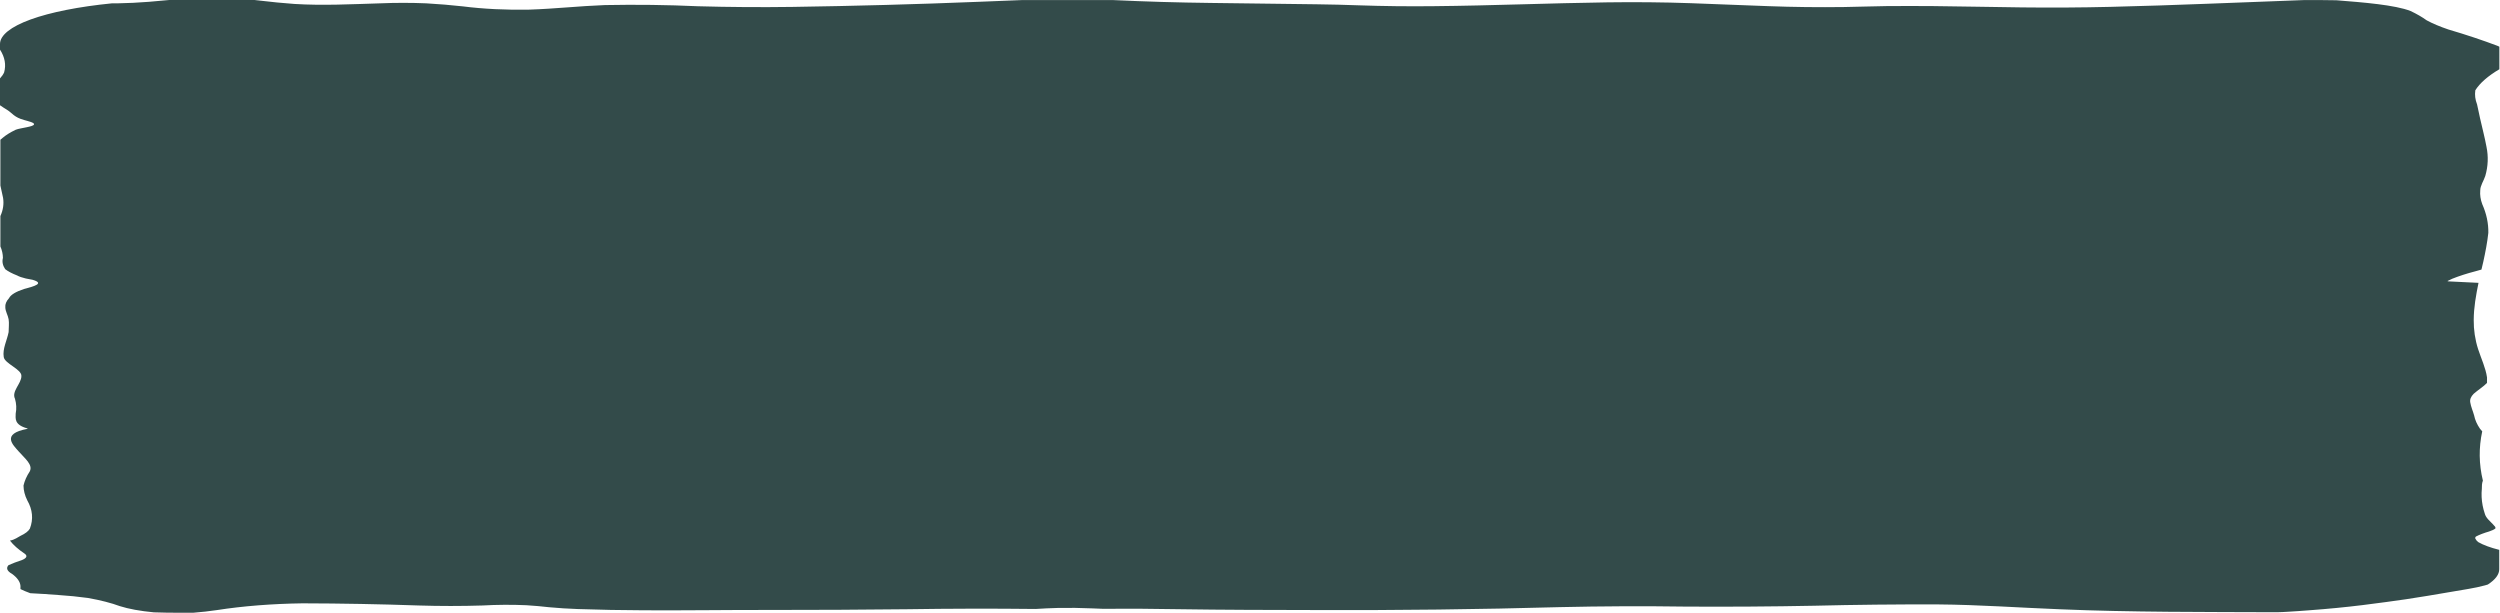
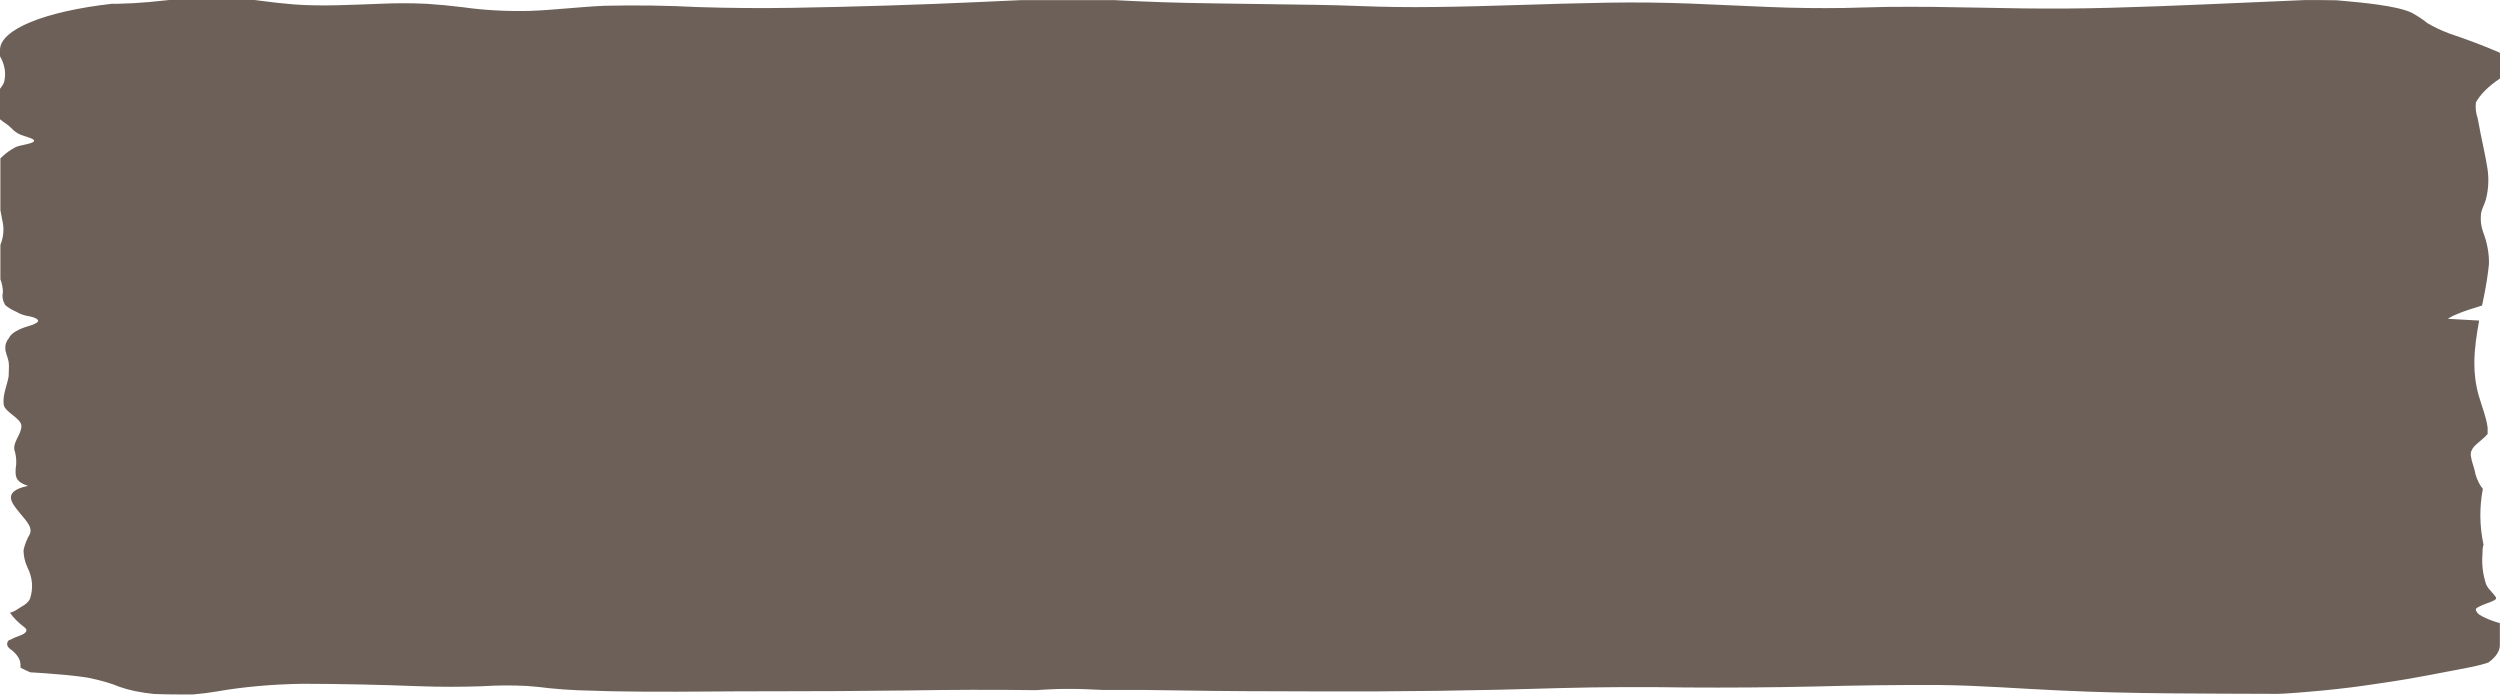
- <svg xmlns="http://www.w3.org/2000/svg" width="102" height="25" viewBox="0 0 102 25" fill="none">
-   <g filter="url(#filter0_b_251_4949)">
-     <path d="M101.974 2.825V1.907C101.957 1.897 101.937 1.887 101.915 1.877C101.298 1.643 100.625 1.418 99.898 1.204C99.552 1.087 99.254 0.962 99.01 0.83C98.83 0.7 98.611 0.573 98.354 0.45C97.72 0.201 96.414 0.096 95.324 0.011C95.114 0.005 94.902 0.003 94.69 0.003H94.002C91.368 0.097 88.745 0.218 86.1 0.28C84.902 0.309 83.697 0.316 82.495 0.302C81.27 0.288 80.051 0.26 78.832 0.248C78.219 0.248 77.612 0.24 77 0.248C76.387 0.256 75.824 0.278 75.233 0.287C74.203 0.301 73.169 0.289 72.149 0.251C71.092 0.217 70.041 0.165 68.984 0.13C67.856 0.091 66.716 0.08 65.58 0.096C63.212 0.129 60.87 0.229 58.502 0.252C57.477 0.264 56.45 0.252 55.434 0.217C54.892 0.194 54.296 0.185 53.727 0.175C52.285 0.153 50.838 0.142 49.391 0.12C48.063 0.104 46.74 0.066 45.434 0.004H41.673L39.917 0.074C37.404 0.175 34.871 0.244 32.329 0.282C31.044 0.3 29.755 0.291 28.476 0.255C27.225 0.198 25.95 0.182 24.682 0.207C23.631 0.246 22.649 0.359 21.593 0.393C20.657 0.412 19.718 0.366 18.883 0.26C18.404 0.207 17.904 0.165 17.392 0.136C16.77 0.11 16.134 0.11 15.512 0.136C14.346 0.171 13.176 0.234 12.01 0.161C11.537 0.126 11.076 0.082 10.634 0.028L10.384 0H7.284H6.905L6.076 0.074C5.652 0.108 5.213 0.129 4.769 0.137H4.558C3.214 0.271 2.062 0.5 1.25 0.794C0.439 1.089 0.003 1.437 0 1.792V2.025C0.199 2.332 0.255 2.644 0.168 2.955C0.131 3.037 0.075 3.118 0 3.198V4.294C0.092 4.358 0.195 4.427 0.293 4.484C0.504 4.617 0.575 4.786 0.986 4.897C1.149 4.944 1.409 5.003 1.387 5.071C1.387 5.172 0.845 5.216 0.645 5.292C0.419 5.4 0.238 5.513 0.103 5.629C0.069 5.653 0.04 5.678 0.016 5.702V7.57C0.049 7.736 0.092 7.902 0.125 8.07C0.165 8.319 0.128 8.569 0.016 8.816V10.012C0.016 10.025 0.016 10.04 0.016 10.055C0.083 10.21 0.118 10.367 0.119 10.524C0.079 10.676 0.11 10.83 0.211 10.981C0.328 11.072 0.492 11.158 0.699 11.239C0.781 11.285 0.901 11.327 1.051 11.362C1.149 11.378 1.242 11.396 1.328 11.415C1.832 11.561 1.398 11.681 0.981 11.791C0.646 11.9 0.435 12.029 0.369 12.165C0.256 12.287 0.205 12.413 0.217 12.539C0.217 12.701 0.325 12.863 0.352 13.027C0.379 13.19 0.352 13.375 0.352 13.549C0.287 13.885 0.098 14.228 0.152 14.565C0.19 14.838 0.889 15.065 0.873 15.342C0.873 15.659 0.461 15.958 0.612 16.273C0.67 16.473 0.679 16.674 0.64 16.874C0.64 17.06 0.564 17.33 1.116 17.479C1.125 17.482 1.13 17.485 1.13 17.488C1.13 17.492 1.125 17.495 1.116 17.497C0.033 17.702 0.531 18.154 0.77 18.427C1.008 18.701 1.355 18.959 1.214 19.234C1.088 19.425 1.003 19.617 0.959 19.811C0.961 20.011 1.012 20.212 1.111 20.411C1.331 20.794 1.368 21.182 1.219 21.567C1.163 21.67 1.033 21.771 0.835 21.863C0.743 21.908 0.602 22.023 0.406 22.056C0.545 22.237 0.745 22.415 1.003 22.587C1.067 22.631 1.09 22.677 1.071 22.723C1.051 22.769 0.989 22.814 0.889 22.853C0.688 22.918 0.507 22.987 0.347 23.059C0.238 23.178 0.289 23.303 0.493 23.415C0.706 23.572 0.822 23.737 0.835 23.903C0.835 23.949 0.835 23.996 0.835 24.035C0.953 24.093 1.087 24.149 1.236 24.203C1.616 24.222 1.993 24.246 2.363 24.275C2.79 24.303 3.201 24.344 3.588 24.397C4.101 24.488 4.542 24.601 4.889 24.73C5.247 24.844 5.727 24.932 6.276 24.983C6.614 24.995 6.954 25 7.295 25H7.88C8.225 24.973 8.554 24.936 8.861 24.89C9.908 24.727 11.105 24.633 12.341 24.616C13.93 24.62 15.516 24.649 17.089 24.704C17.951 24.731 18.823 24.731 19.685 24.704C20.272 24.671 20.88 24.667 21.473 24.693C21.798 24.713 22.113 24.741 22.416 24.776C22.789 24.811 23.176 24.835 23.571 24.849C24.469 24.88 25.374 24.897 26.281 24.9C28.01 24.91 29.739 24.882 31.468 24.886C33.316 24.886 35.153 24.878 37.007 24.857C38.753 24.83 40.505 24.826 42.253 24.846C42.545 24.827 42.842 24.813 43.142 24.805C43.618 24.795 44.097 24.801 44.567 24.822L44.968 24.838H45.088C46.071 24.831 47.055 24.837 48.036 24.855C49.928 24.884 51.83 24.887 53.705 24.89C57.024 24.903 60.342 24.863 63.64 24.771C65.344 24.732 67.058 24.724 68.767 24.749C70.521 24.76 72.275 24.748 74.024 24.714C75.697 24.673 77.378 24.655 79.059 24.66C80.772 24.674 82.365 24.793 84.04 24.858C86.951 24.981 89.937 24.967 92.891 24.979C93.048 24.979 93.2 24.967 93.357 24.959L93.752 24.934C93.91 24.92 94.067 24.911 94.224 24.899C94.971 24.844 95.696 24.774 96.392 24.688C96.712 24.649 97.026 24.605 97.346 24.564C97.666 24.523 97.888 24.488 98.18 24.447C98.777 24.357 99.351 24.26 99.92 24.162L100.706 24.029C100.954 23.987 101.181 23.939 101.384 23.884C101.426 23.873 101.466 23.861 101.503 23.849C101.813 23.649 101.971 23.436 101.969 23.221V22.434C101.609 22.344 101.321 22.237 101.118 22.121C101.067 22.084 101.032 22.047 101.015 22.008C100.98 21.97 100.98 21.93 101.015 21.892C101.158 21.817 101.34 21.747 101.557 21.684C101.671 21.647 101.758 21.606 101.812 21.562C101.822 21.525 101.807 21.489 101.768 21.454C101.698 21.366 101.595 21.28 101.514 21.188C101.444 21.11 101.399 21.031 101.378 20.952C101.34 20.843 101.313 20.731 101.291 20.621C101.248 20.395 101.237 20.168 101.259 19.941C101.259 19.831 101.259 19.72 101.302 19.61C101.139 18.94 101.13 18.268 101.275 17.598C101.243 17.563 101.21 17.528 101.183 17.492C101.06 17.313 100.981 17.133 100.945 16.951C100.896 16.773 100.814 16.595 100.787 16.42C100.764 16.301 100.811 16.181 100.928 16.065C101.096 15.916 101.329 15.773 101.47 15.623C101.47 15.547 101.47 15.473 101.47 15.398C101.416 15.012 101.232 14.63 101.107 14.245C100.983 13.86 100.923 13.448 100.928 13.059C100.928 12.553 101.02 12.046 101.123 11.54C100.722 11.518 100.305 11.503 99.898 11.48C99.861 11.48 99.855 11.468 99.866 11.462C99.926 11.431 99.985 11.401 100.056 11.371C100.328 11.262 100.646 11.159 101.004 11.066C101.085 11.043 101.167 11.022 101.243 10.999C101.27 10.892 101.291 10.784 101.319 10.677C101.405 10.285 101.481 9.893 101.524 9.501C101.531 9.109 101.448 8.717 101.275 8.328C101.205 8.142 101.178 7.955 101.194 7.768C101.194 7.57 101.34 7.37 101.4 7.178C101.514 6.783 101.53 6.387 101.449 5.992C101.378 5.605 101.275 5.22 101.188 4.833C101.145 4.642 101.107 4.451 101.064 4.258C100.989 4.067 100.965 3.875 100.993 3.683C101.18 3.388 101.509 3.1 101.974 2.825Z" fill="#001E1D" fill-opacity="0.8" />
+ <svg xmlns="http://www.w3.org/2000/svg" width="90" height="25" viewBox="0 0 90 25" fill="none">
+   <g filter="url(#filter0_b_269_277)">
+     <path d="M90 2.825V1.907C89.984 1.897 89.967 1.887 89.947 1.877C89.403 1.643 88.809 1.418 88.168 1.204C87.862 1.087 87.599 0.962 87.383 0.83C87.225 0.7 87.032 0.573 86.805 0.45C86.245 0.201 85.092 0.096 84.131 0.011C83.945 0.005 83.758 0.003 83.571 0.003H82.964C80.639 0.097 78.324 0.218 75.989 0.28C74.932 0.309 73.869 0.316 72.808 0.302C71.727 0.288 70.651 0.26 69.575 0.248C69.034 0.248 68.499 0.24 67.958 0.248C67.418 0.256 66.92 0.278 66.399 0.287C65.489 0.301 64.577 0.289 63.677 0.251C62.744 0.217 61.816 0.165 60.883 0.13C59.889 0.091 58.882 0.08 57.879 0.096C55.789 0.129 53.723 0.229 51.632 0.252C50.728 0.264 49.821 0.252 48.925 0.217C48.447 0.194 47.92 0.185 47.418 0.175C46.146 0.153 44.868 0.142 43.591 0.12C42.419 0.104 41.252 0.066 40.099 0.004H36.78L35.23 0.074C33.012 0.175 30.777 0.244 28.533 0.282C27.399 0.3 26.261 0.291 25.132 0.255C24.028 0.198 22.902 0.182 21.784 0.207C20.856 0.246 19.99 0.359 19.057 0.393C18.231 0.412 17.402 0.366 16.665 0.26C16.243 0.207 15.802 0.165 15.35 0.136C14.801 0.11 14.239 0.11 13.69 0.136C12.662 0.171 11.629 0.234 10.6 0.161C10.182 0.126 9.775 0.082 9.385 0.028L9.165 0H6.429H6.094L5.362 0.074C4.988 0.108 4.601 0.129 4.209 0.137H4.023C2.836 0.271 1.82 0.5 1.103 0.794C0.387 1.089 0.003 1.437 0 1.792V2.025C0.176 2.332 0.225 2.644 0.148 2.955C0.116 3.037 0.066 3.118 0 3.198V4.294C0.081 4.358 0.172 4.427 0.258 4.484C0.445 4.617 0.507 4.786 0.871 4.897C1.014 4.944 1.244 5.003 1.225 5.071C1.225 5.172 0.746 5.216 0.569 5.292C0.37 5.4 0.21 5.513 0.091 5.629C0.061 5.653 0.035 5.678 0.014 5.702V7.57C0.043 7.736 0.081 7.902 0.11 8.07C0.145 8.319 0.113 8.569 0.014 8.816V10.012C0.014 10.025 0.014 10.04 0.014 10.055C0.073 10.21 0.104 10.367 0.105 10.524C0.07 10.676 0.097 10.83 0.187 10.981C0.29 11.072 0.434 11.158 0.617 11.239C0.689 11.285 0.795 11.327 0.928 11.362C1.014 11.378 1.096 11.396 1.172 11.415C1.617 11.561 1.234 11.681 0.866 11.791C0.571 11.9 0.384 12.029 0.325 12.165C0.226 12.287 0.181 12.413 0.191 12.539C0.191 12.701 0.287 12.863 0.311 13.027C0.335 13.19 0.311 13.375 0.311 13.549C0.254 13.885 0.086 14.228 0.134 14.565C0.167 14.838 0.784 15.065 0.77 15.342C0.77 15.659 0.407 15.958 0.541 16.273C0.592 16.473 0.6 16.674 0.564 16.874C0.564 17.06 0.497 17.33 0.985 17.479C0.993 17.482 0.997 17.485 0.997 17.488C0.997 17.492 0.993 17.495 0.985 17.497C0.029 17.702 0.469 18.154 0.679 18.427C0.89 18.701 1.196 18.959 1.071 19.234C0.961 19.425 0.886 19.617 0.847 19.811C0.848 20.011 0.893 20.212 0.981 20.411C1.175 20.794 1.207 21.182 1.076 21.567C1.026 21.67 0.911 21.771 0.737 21.863C0.655 21.908 0.531 22.023 0.359 22.056C0.481 22.237 0.657 22.415 0.885 22.587C0.942 22.631 0.962 22.677 0.945 22.723C0.927 22.769 0.873 22.814 0.784 22.853C0.607 22.918 0.448 22.987 0.306 23.059C0.21 23.178 0.255 23.303 0.435 23.415C0.624 23.572 0.725 23.737 0.737 23.903C0.737 23.949 0.737 23.996 0.737 24.035C0.841 24.093 0.96 24.149 1.091 24.203C1.427 24.222 1.759 24.246 2.086 24.275C2.462 24.303 2.825 24.344 3.167 24.397C3.619 24.488 4.008 24.601 4.315 24.73C4.63 24.844 5.055 24.932 5.539 24.983C5.837 24.995 6.138 25 6.438 25H6.955C7.259 24.973 7.55 24.936 7.821 24.89C8.744 24.727 9.801 24.633 10.892 24.616C12.294 24.62 13.694 24.649 15.082 24.704C15.843 24.731 16.613 24.731 17.373 24.704C17.892 24.671 18.428 24.667 18.952 24.693C19.238 24.713 19.517 24.741 19.784 24.776C20.113 24.811 20.455 24.835 20.803 24.849C21.596 24.88 22.395 24.897 23.195 24.9C24.721 24.91 26.247 24.882 27.773 24.886C29.404 24.886 31.025 24.878 32.661 24.857C34.203 24.83 35.748 24.826 37.291 24.846C37.549 24.827 37.811 24.813 38.076 24.805C38.496 24.795 38.919 24.801 39.334 24.822L39.688 24.838H39.793C40.661 24.831 41.53 24.837 42.395 24.855C44.065 24.884 45.744 24.887 47.399 24.89C50.328 24.903 53.257 24.863 56.167 24.771C57.671 24.732 59.184 24.724 60.692 24.749C62.24 24.76 63.788 24.748 65.332 24.714C66.808 24.673 68.292 24.655 69.776 24.66C71.287 24.674 72.694 24.793 74.172 24.858C76.74 24.981 79.376 24.967 81.983 24.979C82.122 24.979 82.256 24.967 82.394 24.959L82.744 24.934C82.882 24.92 83.021 24.911 83.16 24.899C83.819 24.844 84.459 24.774 85.073 24.688C85.355 24.649 85.633 24.605 85.915 24.564C86.197 24.523 86.393 24.488 86.652 24.447C87.178 24.357 87.685 24.26 88.187 24.162L88.881 24.029C89.099 23.987 89.3 23.939 89.479 23.884C89.516 23.873 89.551 23.861 89.584 23.849C89.858 23.649 89.997 23.436 89.995 23.221V22.434C89.678 22.344 89.423 22.237 89.244 22.121C89.199 22.084 89.169 22.047 89.153 22.008C89.123 21.97 89.123 21.93 89.153 21.892C89.279 21.817 89.44 21.747 89.632 21.684C89.733 21.647 89.809 21.606 89.856 21.562C89.865 21.525 89.852 21.489 89.818 21.454C89.756 21.366 89.665 21.28 89.593 21.188C89.532 21.11 89.492 21.031 89.474 20.952C89.44 20.843 89.416 20.731 89.397 20.621C89.359 20.395 89.35 20.168 89.369 19.941C89.369 19.831 89.369 19.72 89.407 19.61C89.263 18.94 89.255 18.268 89.383 17.598C89.354 17.563 89.326 17.528 89.302 17.492C89.193 17.313 89.123 17.133 89.091 16.951C89.048 16.773 88.976 16.595 88.952 16.42C88.931 16.301 88.973 16.181 89.077 16.065C89.225 15.916 89.431 15.773 89.555 15.623C89.555 15.547 89.555 15.473 89.555 15.398C89.507 15.012 89.345 14.63 89.235 14.245C89.125 13.86 89.072 13.448 89.077 13.059C89.077 12.553 89.158 12.046 89.249 11.54C88.895 11.518 88.527 11.503 88.168 11.48C88.135 11.48 88.13 11.468 88.139 11.462C88.192 11.431 88.245 11.401 88.307 11.371C88.547 11.262 88.828 11.159 89.144 11.066C89.216 11.043 89.287 11.022 89.354 10.999C89.378 10.892 89.397 10.784 89.421 10.677C89.498 10.285 89.565 9.893 89.603 9.501C89.609 9.109 89.535 8.717 89.383 8.328C89.321 8.142 89.297 7.955 89.311 7.768C89.311 7.57 89.44 7.37 89.493 7.178C89.593 6.783 89.608 6.387 89.536 5.992C89.474 5.605 89.383 5.22 89.306 4.833C89.268 4.642 89.235 4.451 89.196 4.258C89.13 4.067 89.109 3.875 89.134 3.683C89.299 3.388 89.589 3.1 90 2.825Z" fill="#47392F" fill-opacity="0.8" />
  </g>
  <defs>
-     <filter id="filter0_b_251_4949" x="-36" y="-36" width="173.975" height="97" filterUnits="userSpaceOnUse" color-interpolation-filters="sRGB">
+     <filter id="filter0_b_269_277" x="-36" y="-36" width="162" height="97" filterUnits="userSpaceOnUse" color-interpolation-filters="sRGB">
      <feFlood flood-opacity="0" result="BackgroundImageFix" />
      <feGaussianBlur in="BackgroundImageFix" stdDeviation="18" />
-       <feComposite in2="SourceAlpha" operator="in" result="effect1_backgroundBlur_251_4949" />
-       <feBlend mode="normal" in="SourceGraphic" in2="effect1_backgroundBlur_251_4949" result="shape" />
+       <feComposite in2="SourceAlpha" operator="in" result="effect1_backgroundBlur_269_277" />
+       <feBlend mode="normal" in="SourceGraphic" in2="effect1_backgroundBlur_269_277" result="shape" />
    </filter>
  </defs>
</svg>
